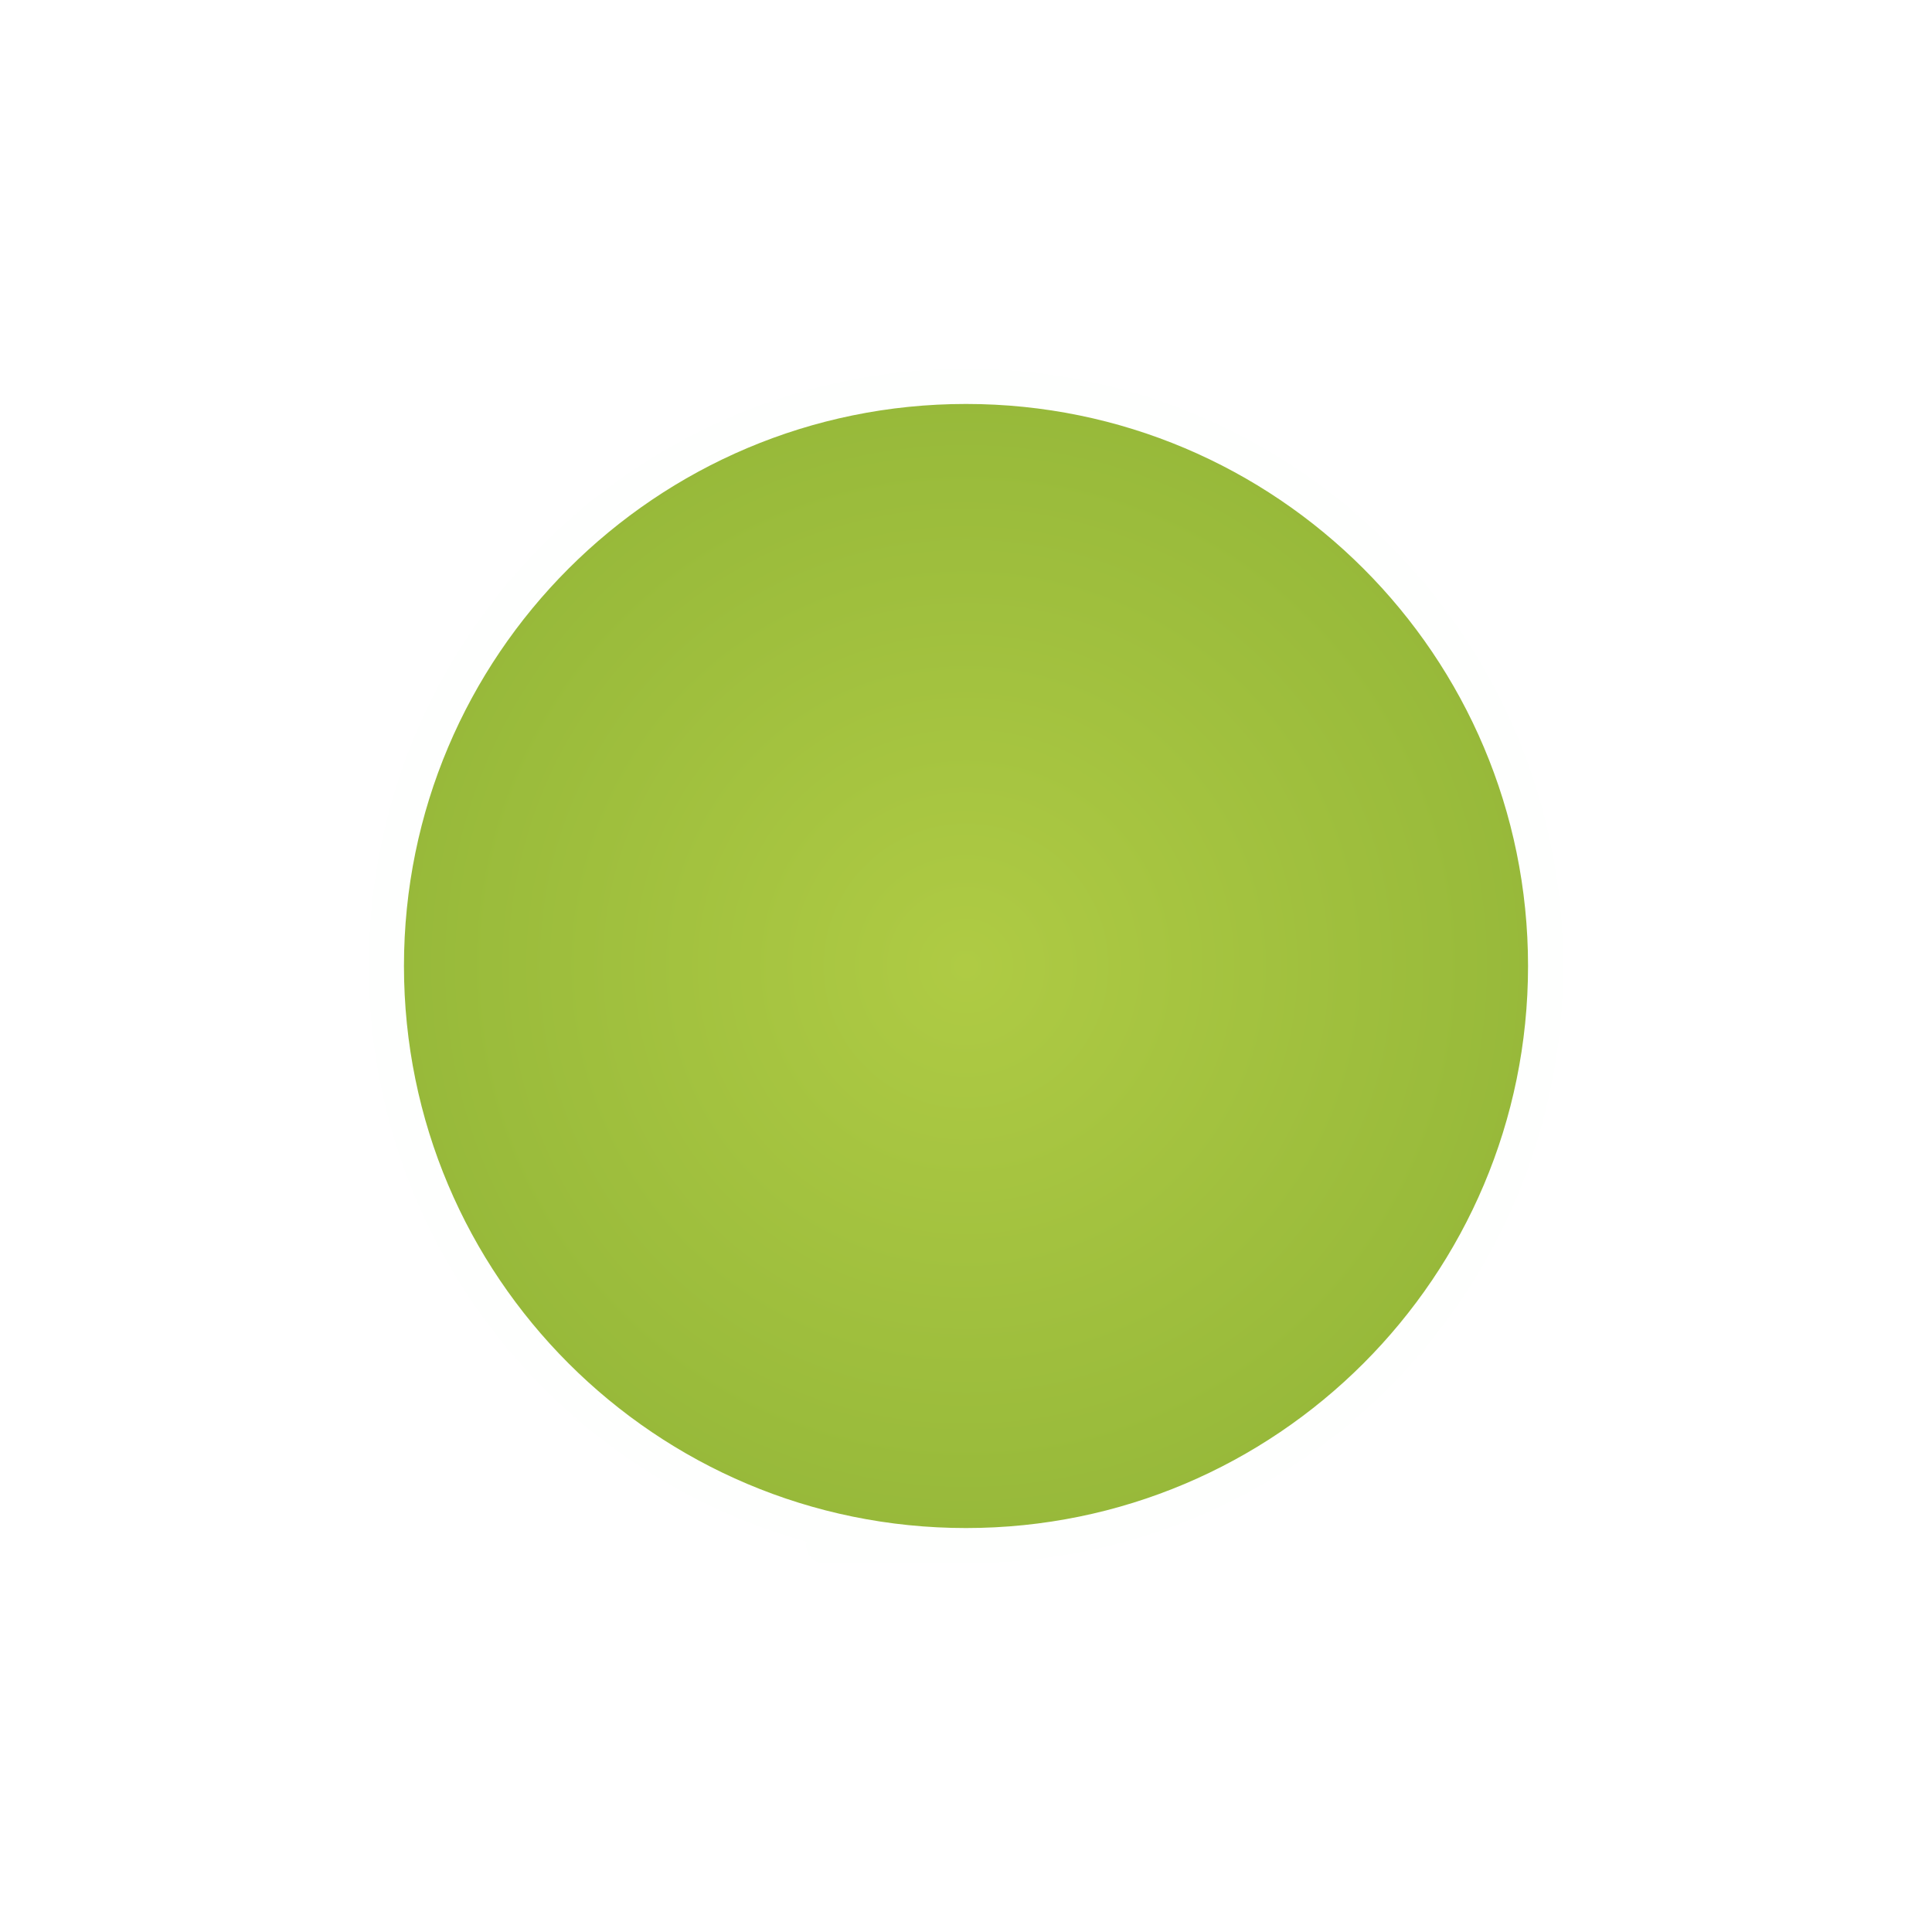
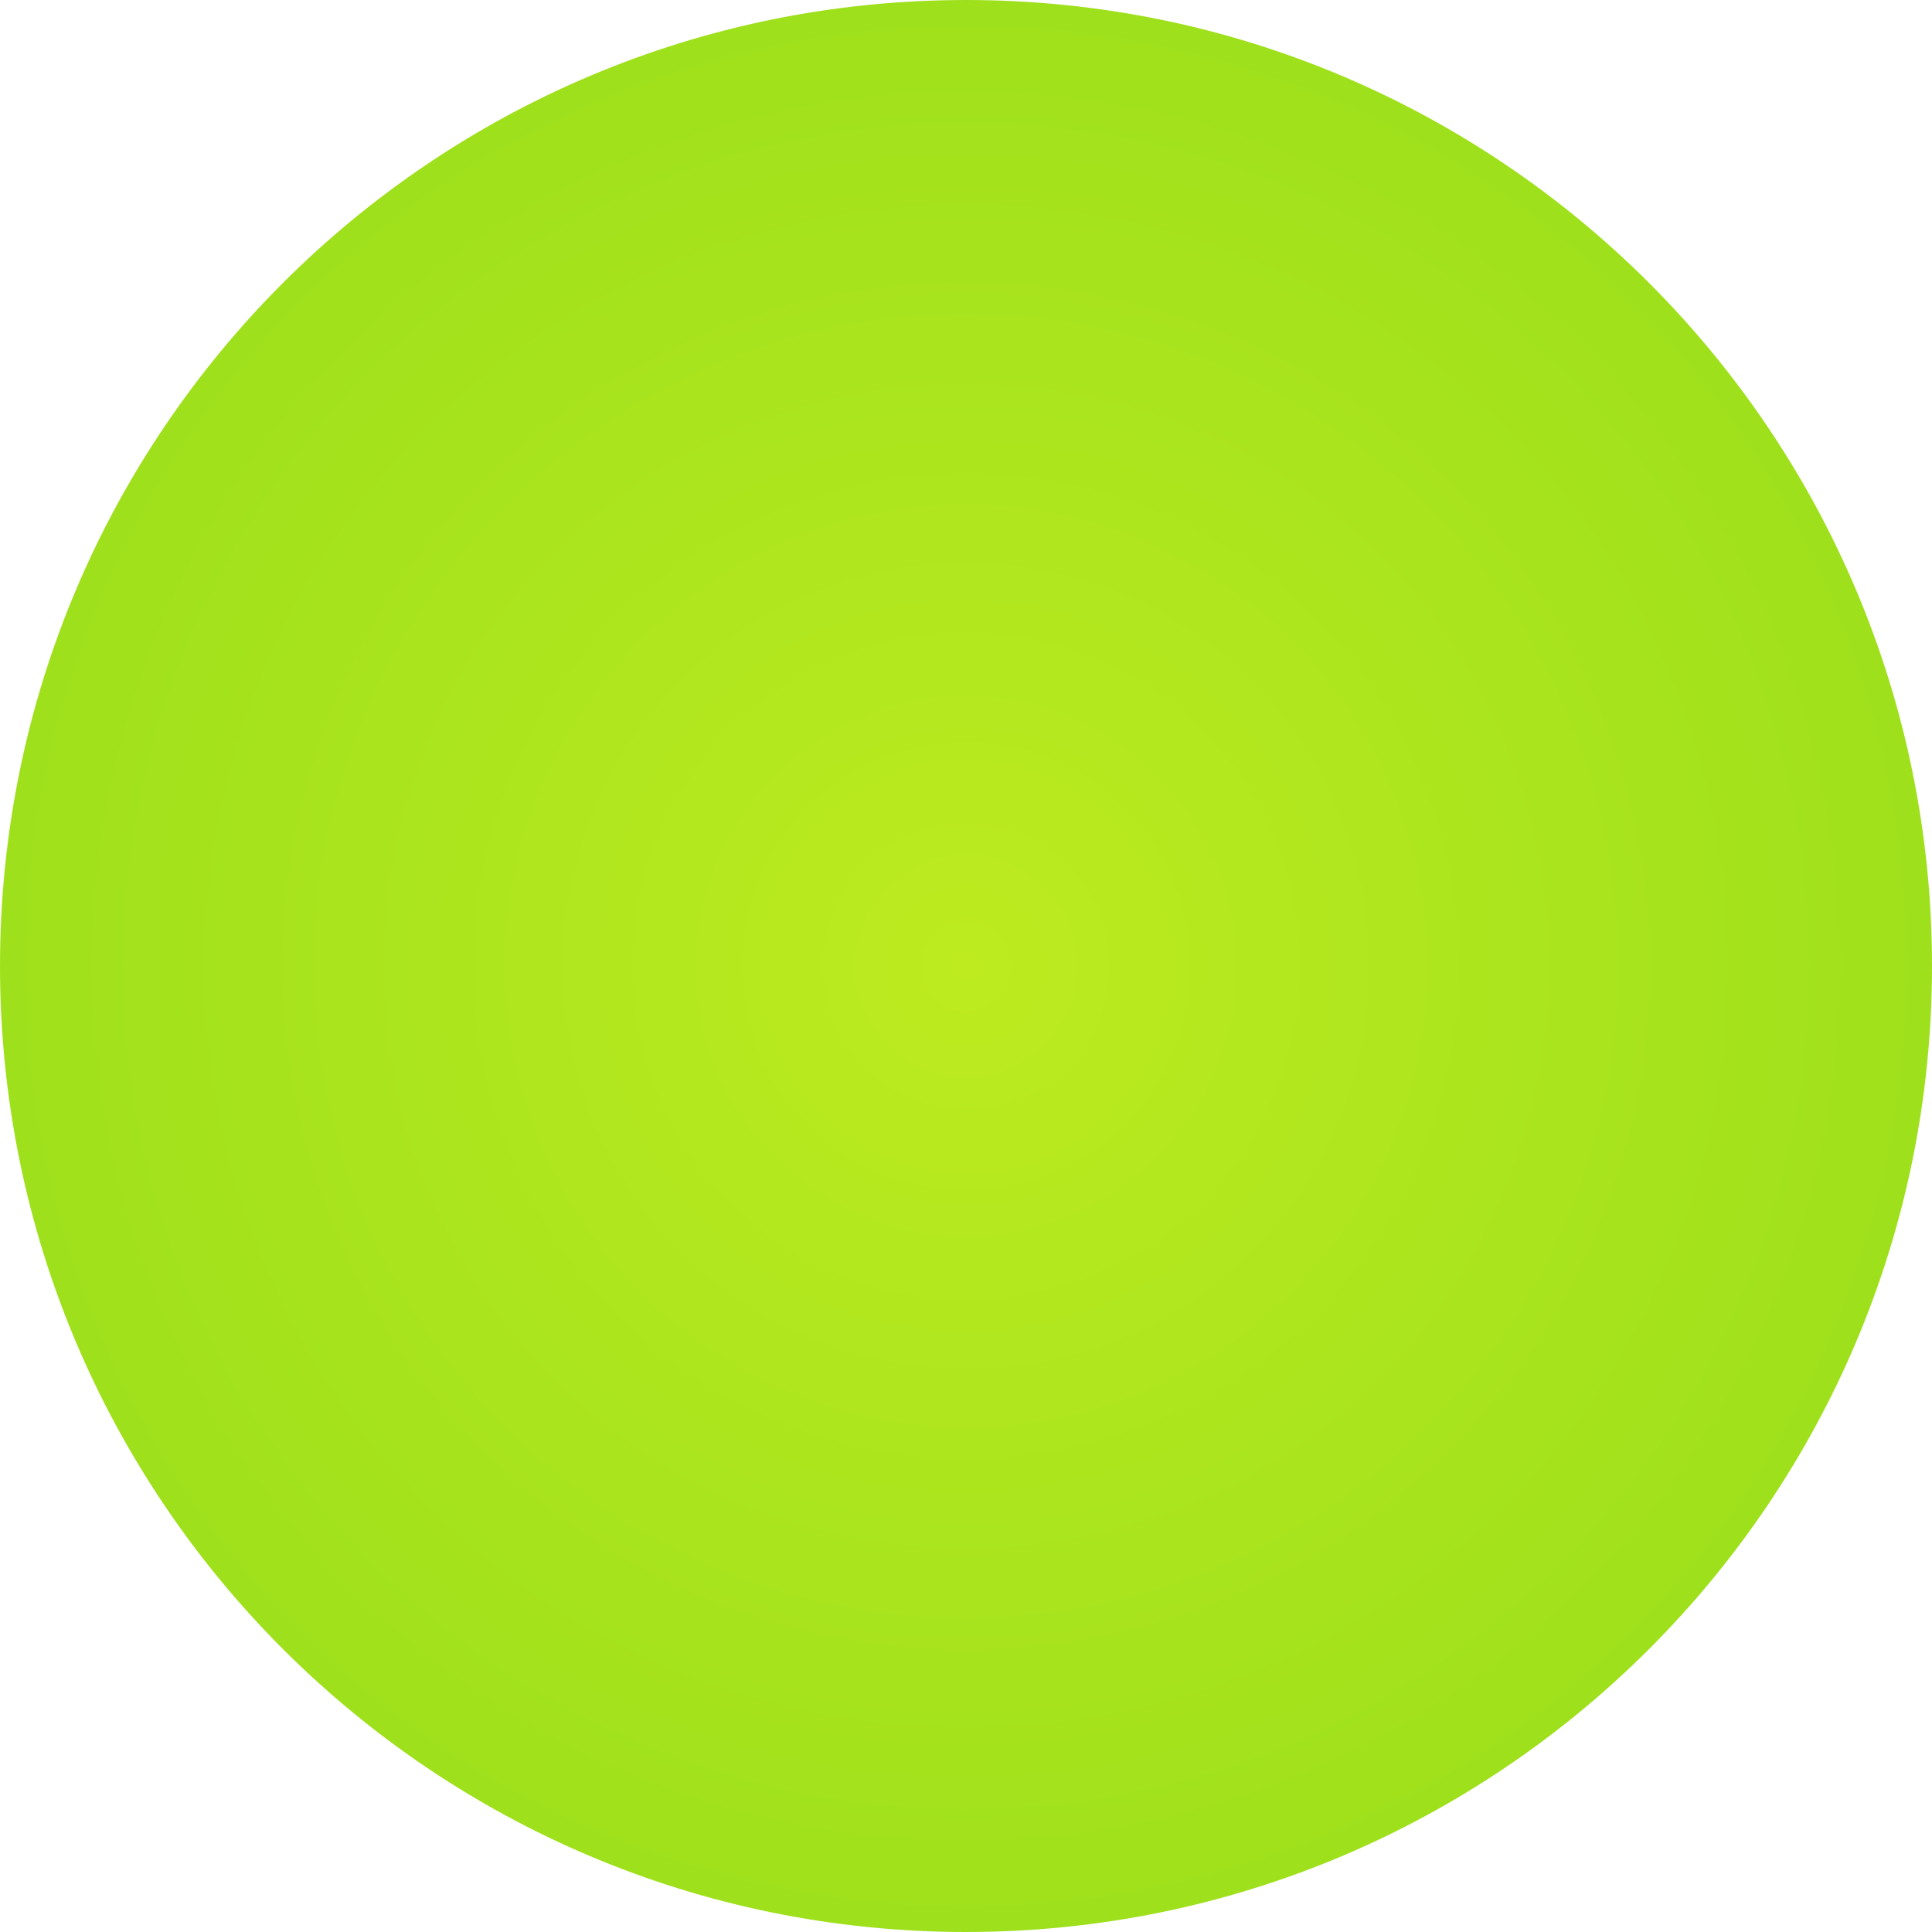
- <svg xmlns="http://www.w3.org/2000/svg" width="55px" height="55px" version="1.1">
+ <svg xmlns="http://www.w3.org/2000/svg" width="33px" height="33px" version="1.1">
  <description>Created with Sketch (http://www.bohemiancoding.com/sketch)</description>
  <defs>
-     <radialGradient cx="50%" cy="50%" fx="50%" fy="50%" r="183.759%" id="radialGradient-1">
-       <stop stop-color="rgb(175,203,68)" offset="0%" />
-       <stop stop-color="rgb(86,136,31)" offset="100%" />
+     <radialGradient cx="50%" cy="50%" fx="50%" fy="50%" r="101.219%" id="radialGradient-1">
+       <stop stop-color="rgb(189,235,31)" offset="0%" />
+       <stop stop-color="rgb(127,213,24)" offset="100%" />
    </radialGradient>
  </defs>
  <g id="Page 1" fill="rgb(215,215,215)" fill-rule="evenodd">
    <g id="green-dot" fill="rgb(0,0,0)">
      <g id="Page 1" fill="rgb(222,223,222)">
-         <path d="M27.5,44 C36.613,44 44,36.613 44,27.5 C44,18.387 36.613,11 27.5,11 C18.387,11 11,18.387 11,27.5 C11,36.613 18.387,44 27.5,44 C27.5,44 18.387,44 27.5,44 L27.5,44" id="Oval 1" stroke="rgb(254,255,254)" stroke-width="1" fill="url(#radialGradient-1)" />
+         <path d="M33,16.5 C33,7.387 25.613,0 16.5,0 C7.387,0 0,7.387 0,16.5 C0,25.613 7.387,33 16.5,33 C25.613,33 33,25.613 33,16.5 Z M33,16.5" id="Oval 1" fill="url(#radialGradient-1)" />
      </g>
    </g>
  </g>
</svg>
